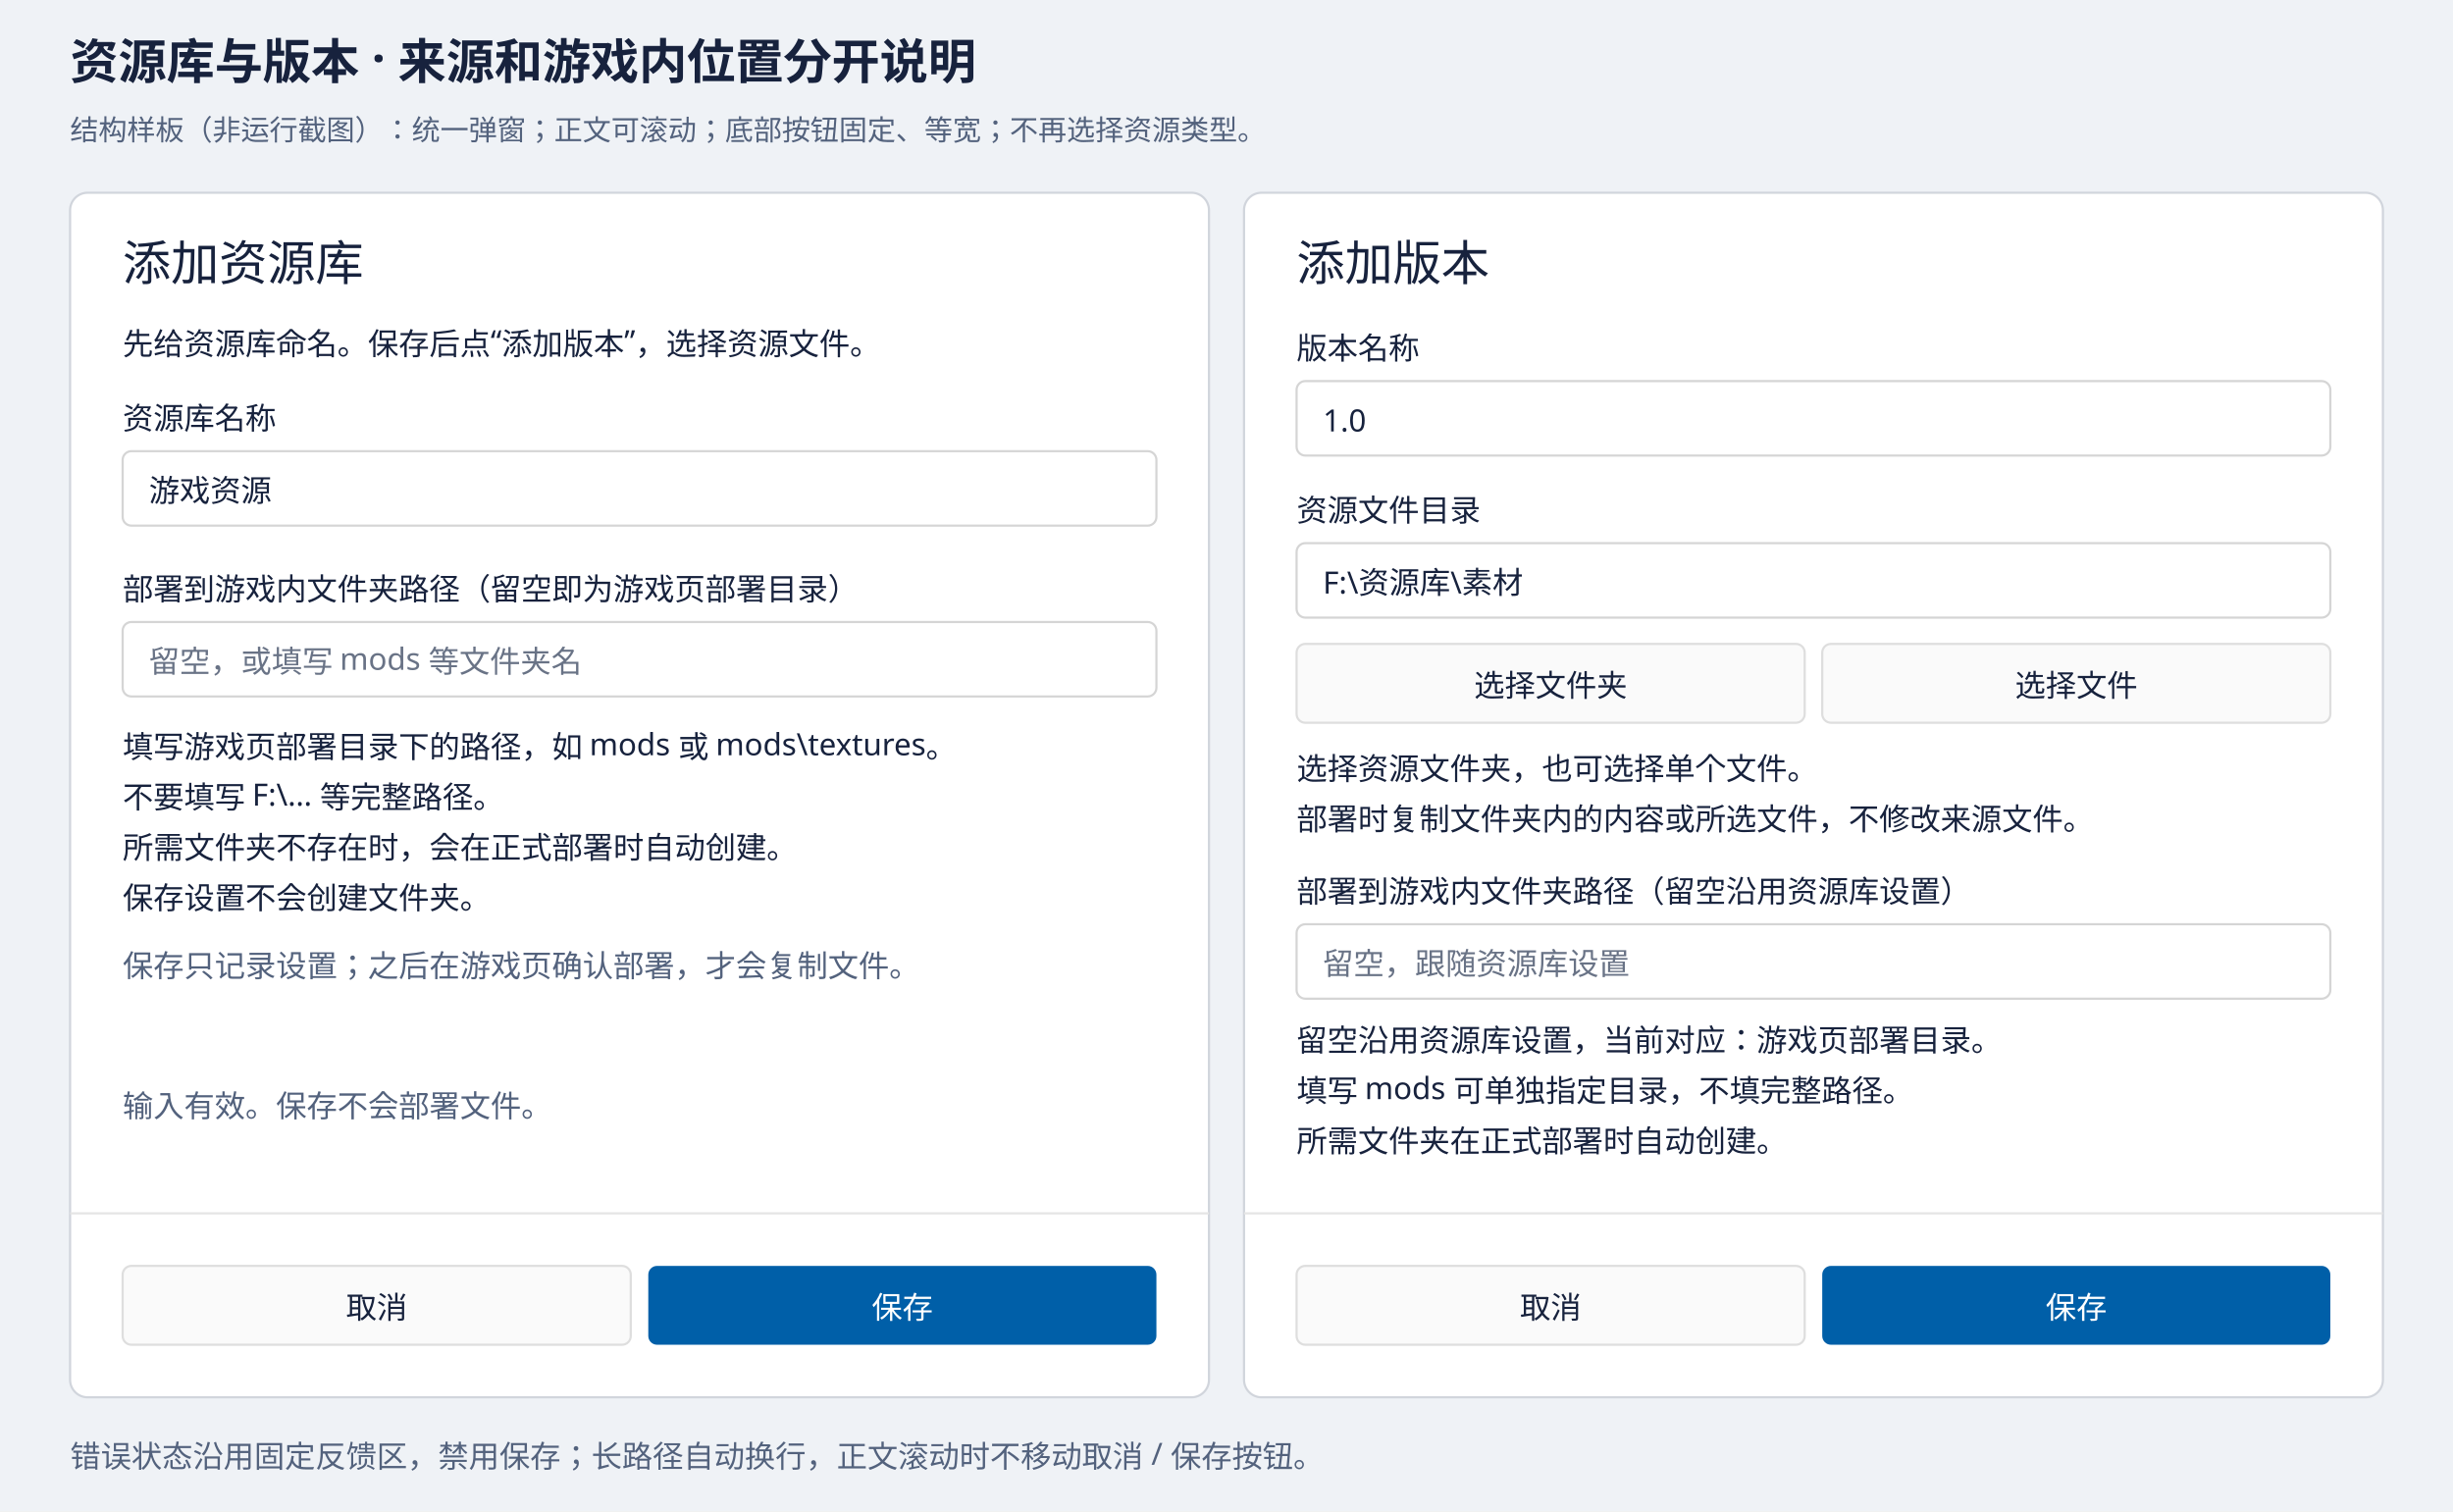
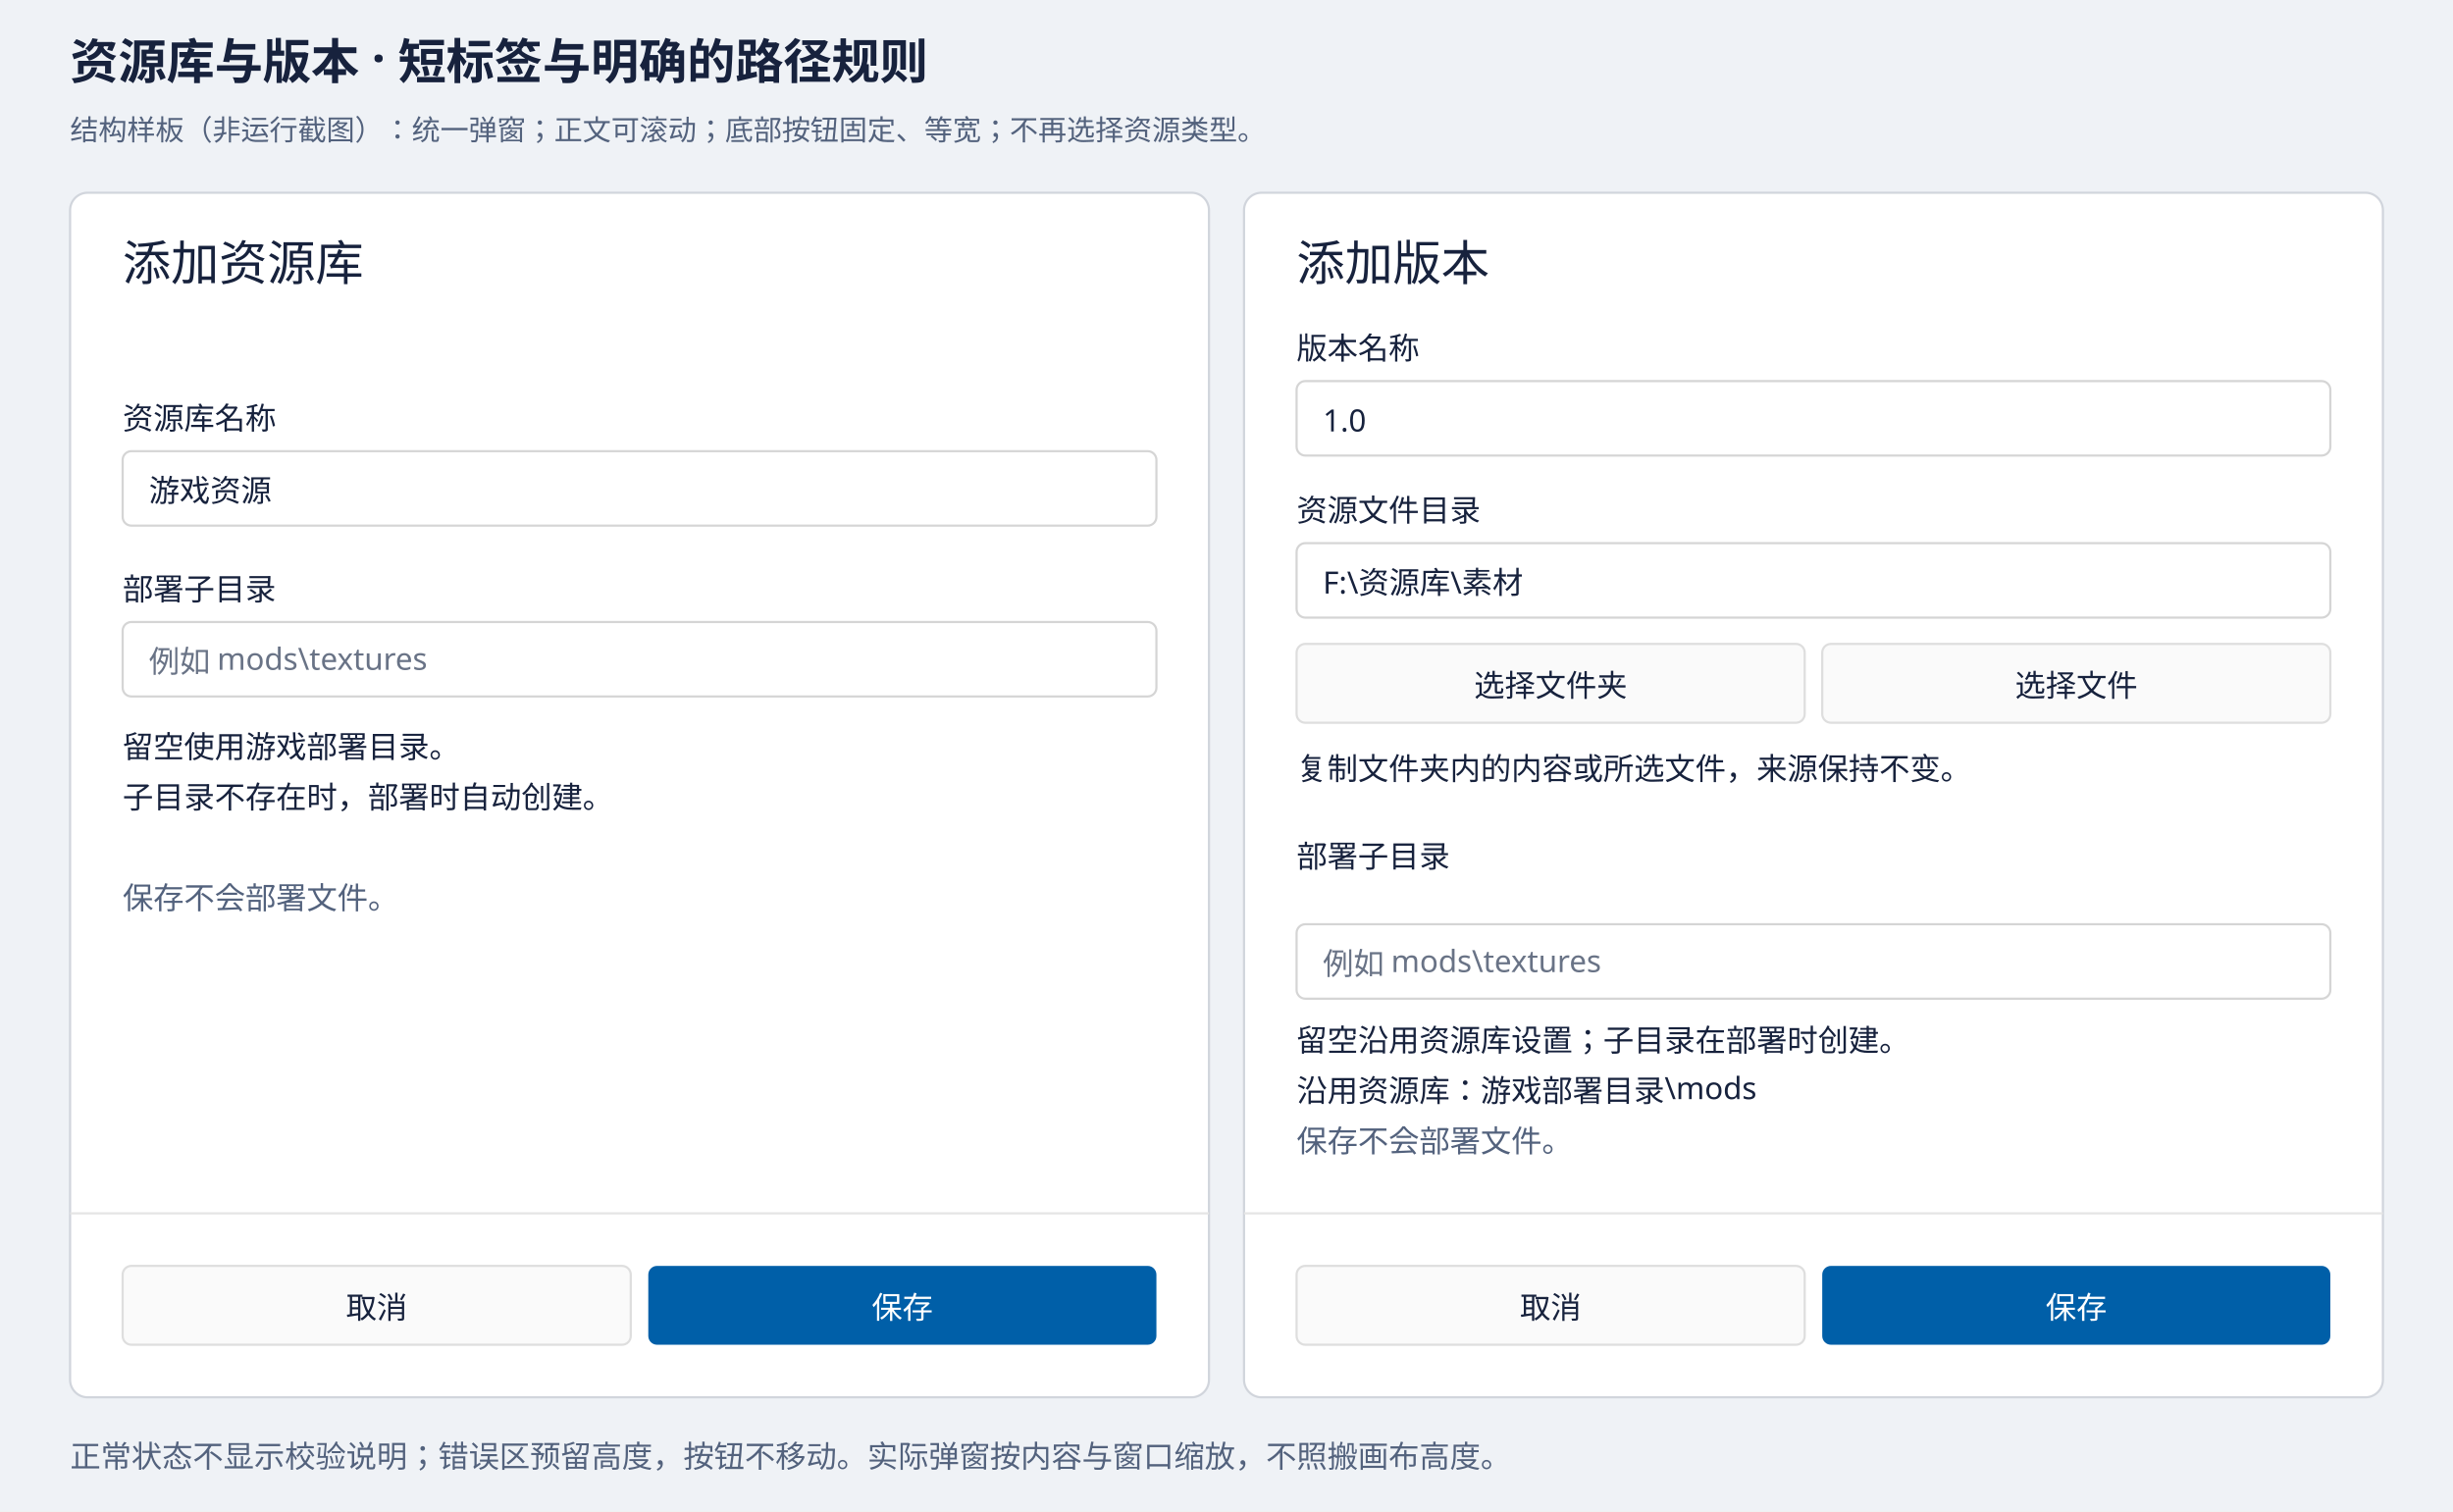
<svg xmlns="http://www.w3.org/2000/svg" width="1120" height="690" viewBox="0 0 1120 690">
  <rect width="1120" height="690" fill="#eff2f6" />
  <g font-family="Microsoft YaHei UI,Segoe UI,sans-serif" fill="#17223d">
-     <text x="32" y="36" font-size="22" font-weight="600">资源库与版本 · 来源和游戏内位置分开说明</text>
+     <text x="32" y="36" font-size="22" font-weight="600">资源库与版本 · 短标签与明确的路径规则</text>
    <text x="32" y="64" font-size="13" fill="#53627d">结构样板（非运行截图）：统一弹窗；正文可滚动；底部按钮固定、等宽；不再选择资源类型。</text>
    <rect x="32" y="88" width="520" height="550" rx="8" fill="white" stroke="#d1d5dc" />
    <rect x="568" y="88" width="520" height="550" rx="8" fill="white" stroke="#d1d5dc" />
    <g font-size="14">
      <text x="56" y="128" font-size="22">添加资源库</text>
-       <text x="56" y="162">先给资源库命名。保存后点“添加版本”，选择资源文件。</text>
      <text x="56" y="196">资源库名称</text>
      <rect x="56" y="206" width="472" height="34" rx="4" fill="#fff" stroke="#d5d5d5" />
      <text x="68" y="229">游戏资源</text>
-       <text x="56" y="274">部署到游戏内文件夹路径（留空即为游戏页部署目录）</text>
+       <text x="56" y="274">部署子目录</text>
      <rect x="56" y="284" width="472" height="34" rx="4" fill="#fff" stroke="#d5d5d5" />
-       <text x="68" y="307" fill="#697386">留空，或填写 mods 等文件夹名</text>
-       <text x="56" y="346">填写游戏页部署目录下的路径，如 mods 或 mods\textures。</text>
-       <text x="56" y="369">不要填写 F:\… 等完整路径。</text>
-       <text x="56" y="392">所需文件夹不存在时，会在正式部署时自动创建。</text>
-       <text x="56" y="415">保存设置不会创建文件夹。</text>
-       <text x="56" y="446" fill="#53627d">保存只记录设置；之后在游戏页确认部署，才会复制文件。</text>
-       <text x="56" y="510" fill="#53627d">输入有效。保存不会部署文件。</text>
+       <text x="68" y="307" fill="#697386">例如 mods\textures</text>
+       <text x="56" y="346">留空使用游戏部署目录。</text>
+       <text x="56" y="369">子目录不存在时，部署时自动创建。</text>
+       <text x="56" y="415" fill="#53627d">保存不会部署文件。</text>
      <text x="592" y="128" font-size="22">添加版本</text>
      <text x="592" y="164">版本名称</text>
      <rect x="592" y="174" width="472" height="34" rx="4" fill="#fff" stroke="#d5d5d5" />
      <text x="604" y="197">1.0</text>
      <text x="592" y="238">资源文件目录</text>
      <rect x="592" y="248" width="472" height="34" rx="4" fill="#fff" stroke="#d5d5d5" />
      <text x="604" y="271">F:\资源库\素材</text>
      <rect x="592" y="294" width="232" height="36" rx="4" fill="#fafafa" stroke="#dedede" />
      <rect x="832" y="294" width="232" height="36" rx="4" fill="#fafafa" stroke="#dedede" />
      <text x="708" y="318" text-anchor="middle">选择文件夹</text>
      <text x="948" y="318" text-anchor="middle">选择文件</text>
-       <text x="592" y="356">选择资源文件夹，也可选择单个文件。</text>
-       <text x="592" y="379">部署时复制文件夹内的内容或所选文件，不修改来源文件。</text>
-       <text x="592" y="412">部署到游戏内文件夹路径（留空沿用资源库设置）</text>
+       <text x="592" y="356">复制文件夹内的内容或所选文件，来源保持不变。</text>
+       <text x="592" y="396">部署子目录</text>
      <rect x="592" y="422" width="472" height="34" rx="4" fill="#fff" stroke="#d5d5d5" />
-       <text x="604" y="445" fill="#697386">留空，跟随资源库设置</text>
-       <text x="592" y="480">留空沿用资源库设置，当前对应：游戏页部署目录。</text>
-       <text x="592" y="503">填写 mods 可单独指定目录，不填完整路径。</text>
-       <text x="592" y="526">所需文件夹在正式部署时自动创建。</text>
+       <text x="604" y="445" fill="#697386">例如 mods\textures</text>
+       <text x="592" y="480">留空沿用资源库设置；子目录在部署时创建。</text>
+       <text x="592" y="503">沿用资源库：游戏部署目录\mods</text>
+       <text x="592" y="526" fill="#53627d">保存不会部署文件。</text>
      <path d="M32 554H552M568 554H1088" stroke="#e5e5e5" />
      <rect x="56" y="578" width="232" height="36" rx="4" fill="#fafafa" stroke="#dedede" />
      <rect x="296" y="578" width="232" height="36" rx="4" fill="#005fa8" />
      <rect x="592" y="578" width="232" height="36" rx="4" fill="#fafafa" stroke="#dedede" />
      <rect x="832" y="578" width="232" height="36" rx="4" fill="#005fa8" />
      <text x="172" y="602" text-anchor="middle">取消</text>
      <text x="412" y="602" text-anchor="middle" fill="white">保存</text>
      <text x="708" y="602" text-anchor="middle">取消</text>
      <text x="948" y="602" text-anchor="middle" fill="white">保存</text>
-       <text x="32" y="670" fill="#53627d">错误状态沿用固定反馈区，禁用保存；长路径自动换行，正文滚动时不移动取消 / 保存按钮。</text>
+       <text x="32" y="670" fill="#53627d">正常状态不显示校验说明；错误区预留高度，按钮不移动。实际弹窗按内容与窗口缩放，不照搬画布高度。</text>
    </g>
  </g>
</svg>
